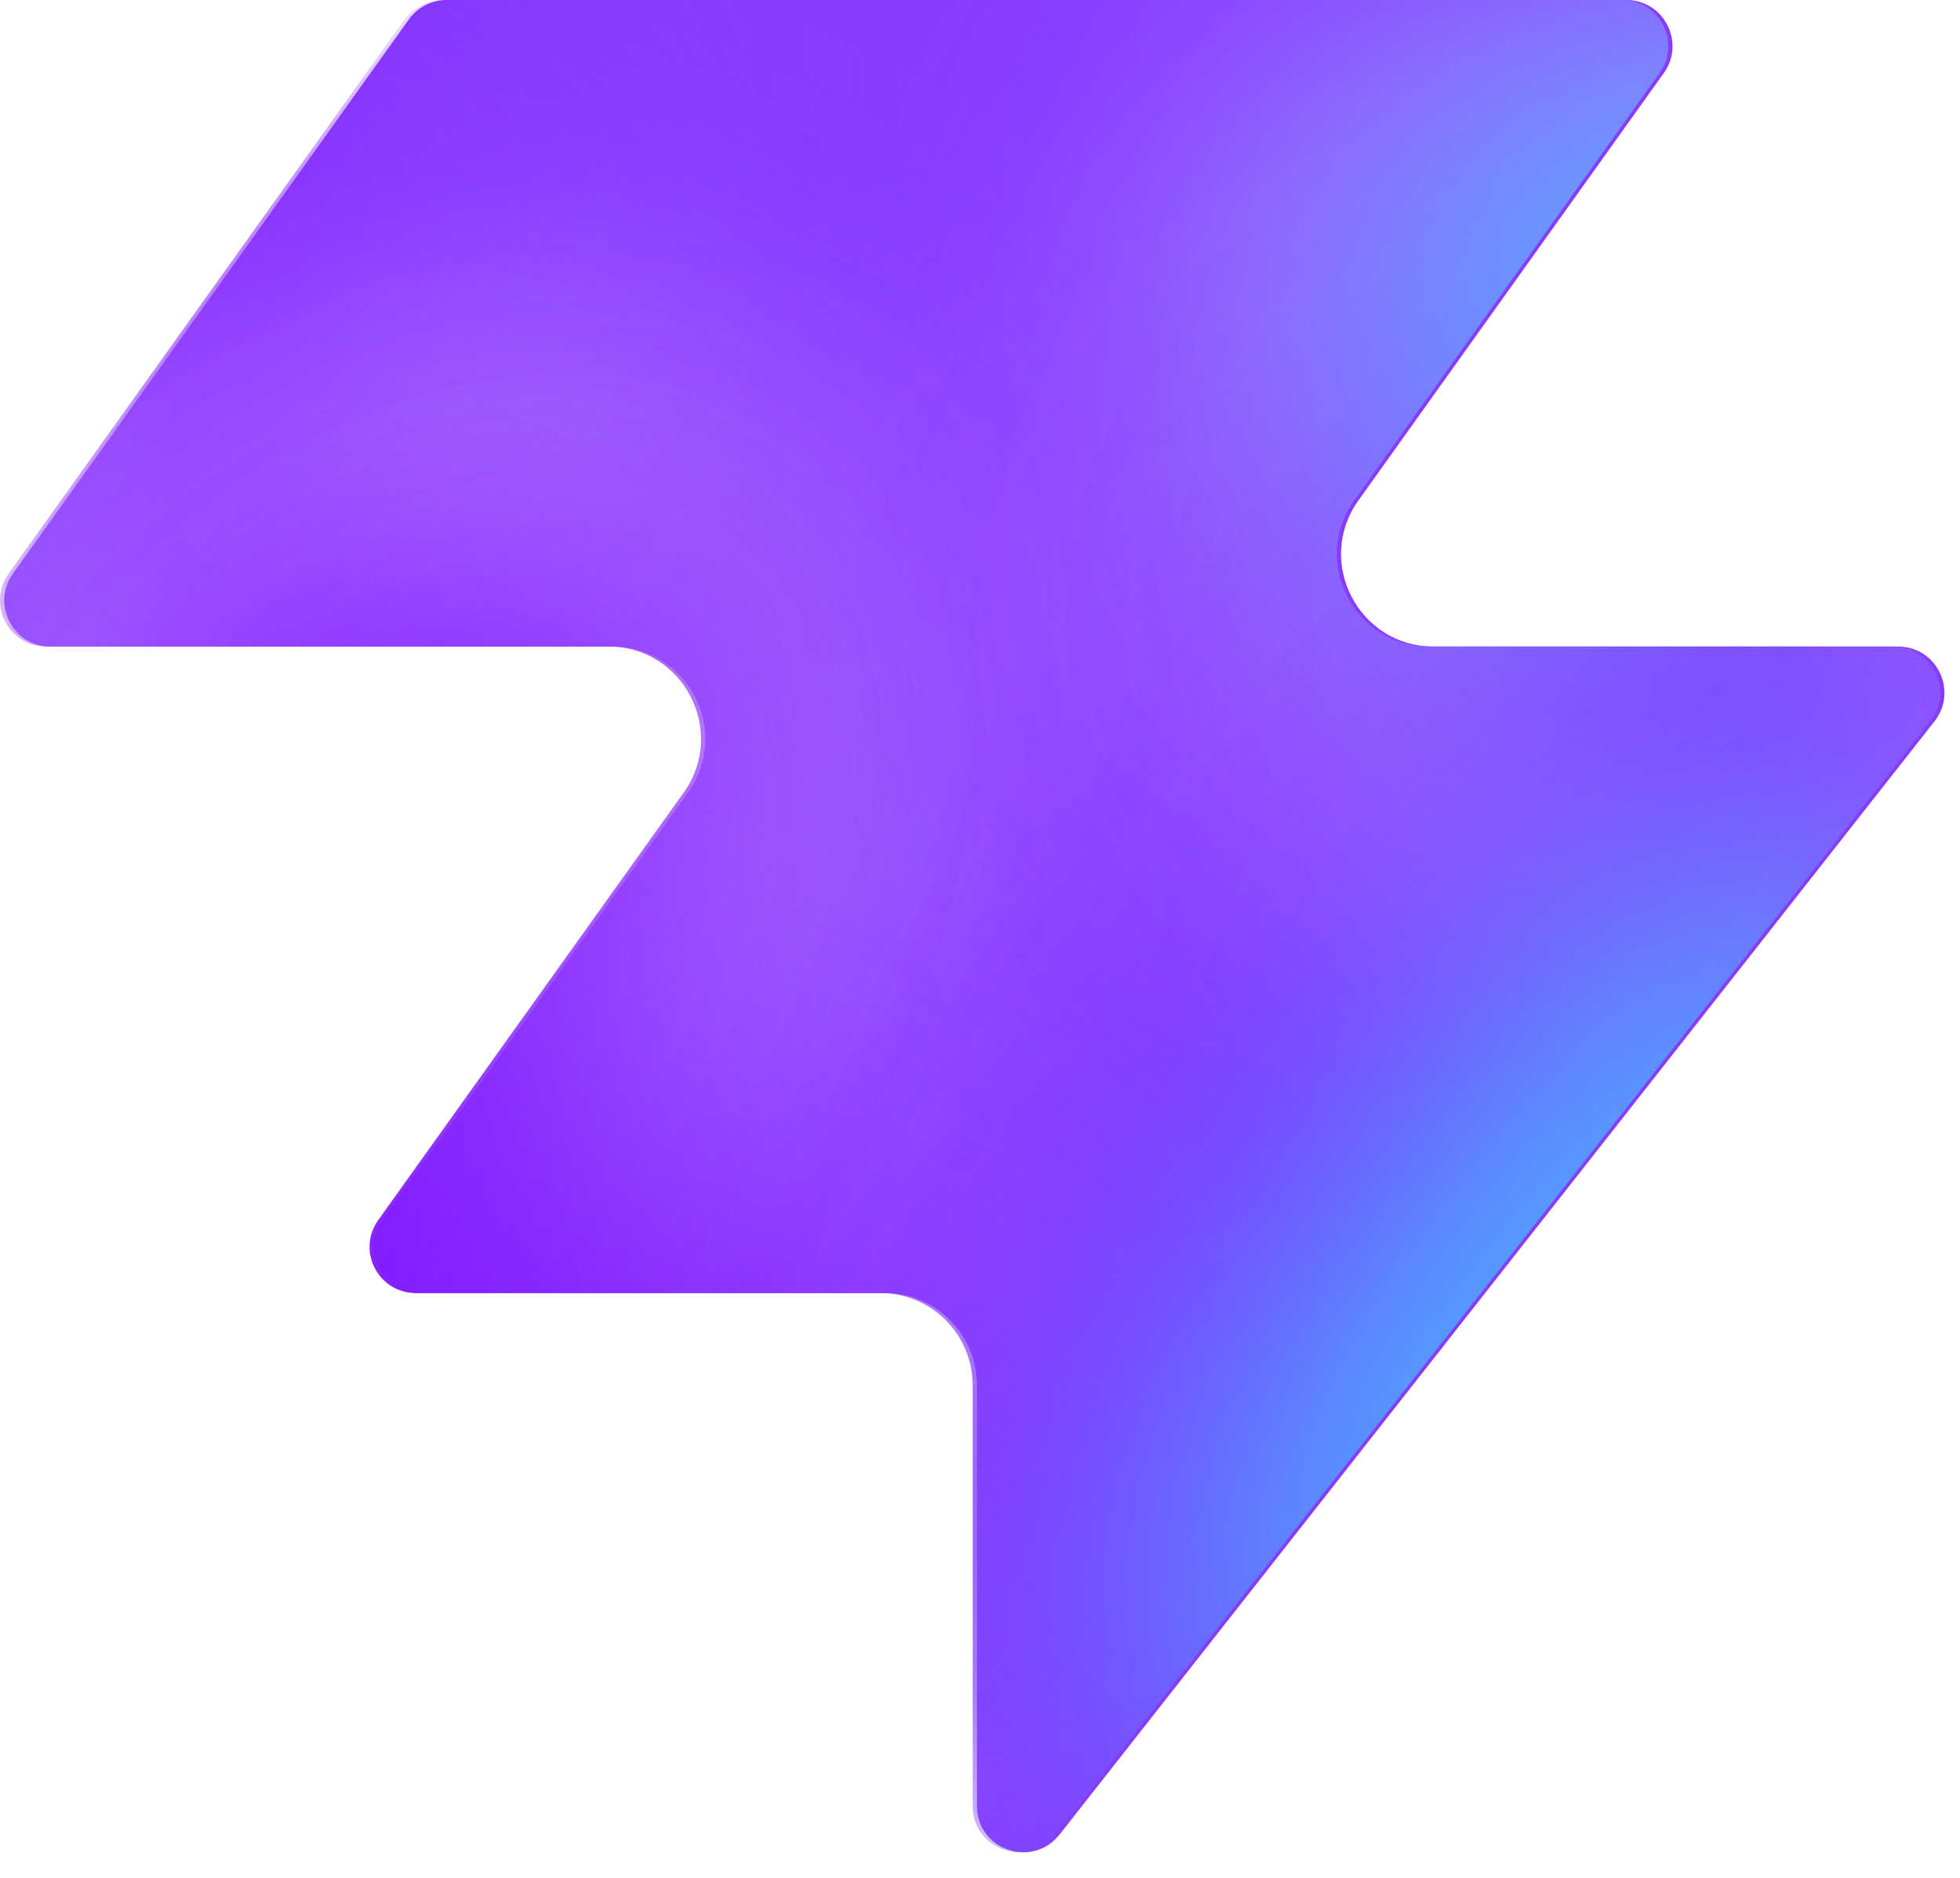
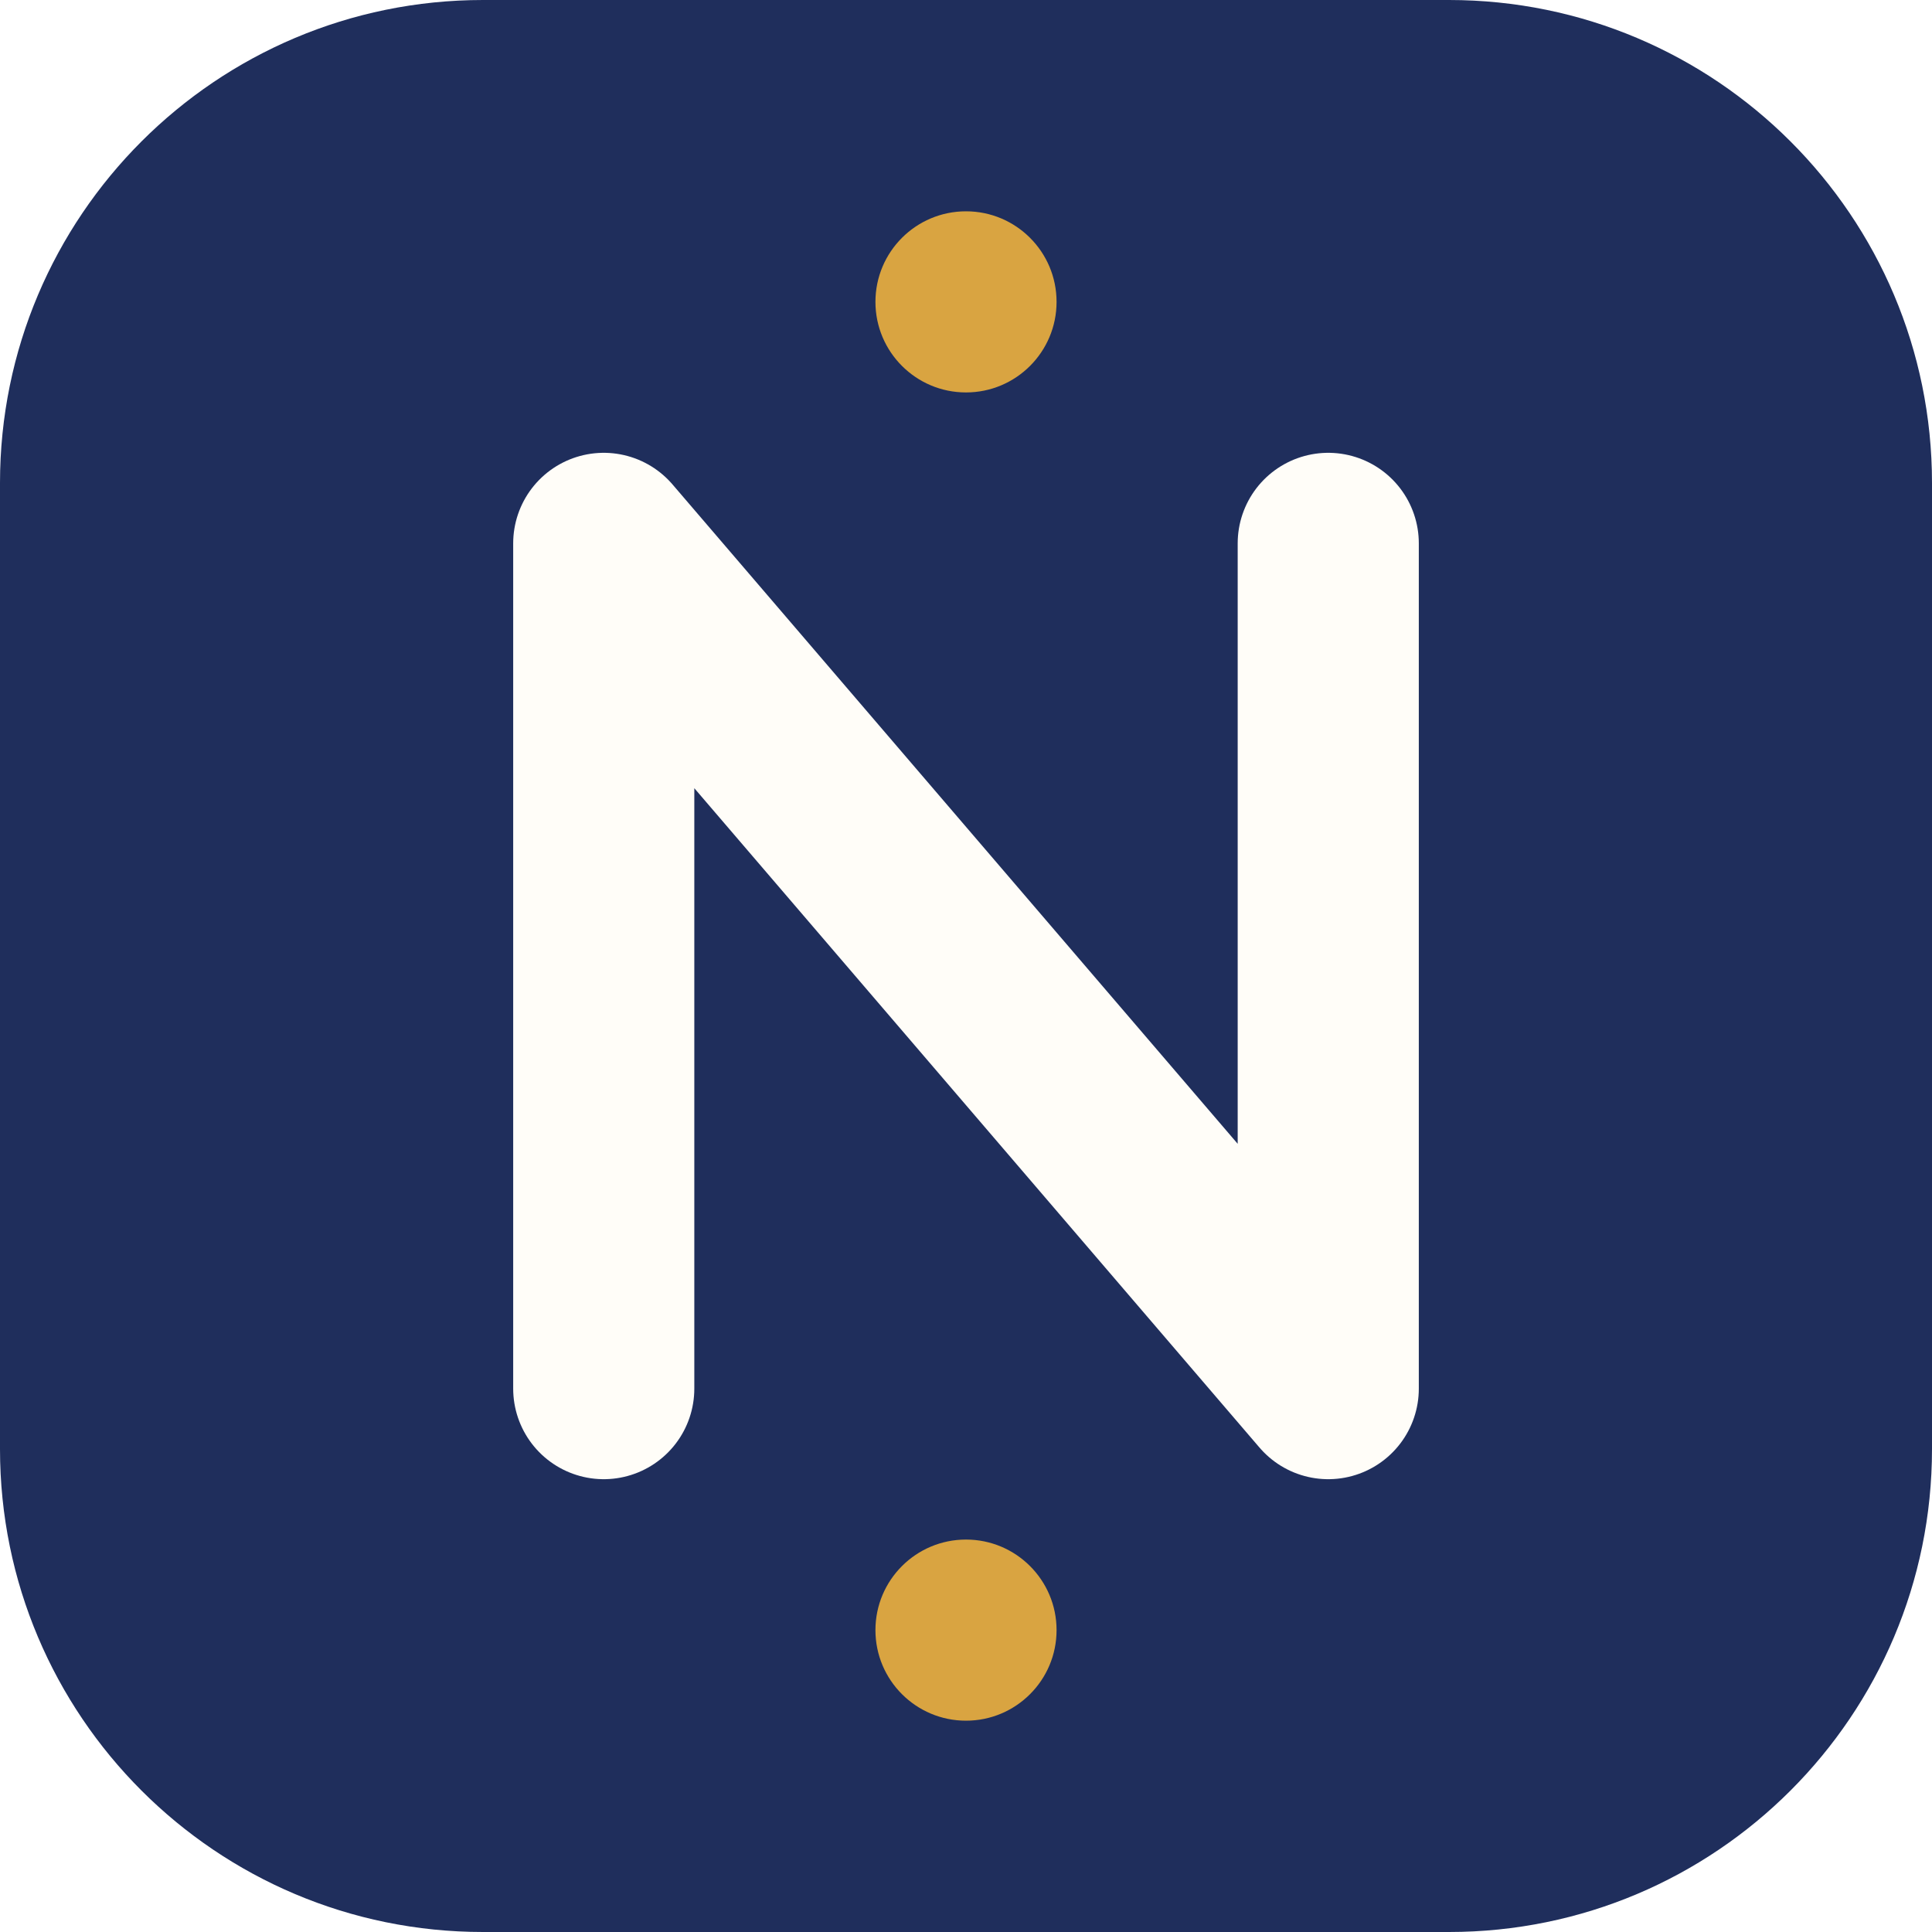
- <svg xmlns="http://www.w3.org/2000/svg" width="48" height="46" fill="none" viewBox="0 0 48 46">
-   <path fill="#863bff" d="M25.946 44.938c-.664.845-2.021.375-2.021-.698V33.937a2.26 2.26 0 0 0-2.262-2.262H10.287c-.92 0-1.456-1.04-.92-1.788l7.48-10.471c1.07-1.497 0-3.578-1.842-3.578H1.237c-.92 0-1.456-1.04-.92-1.788L10.013.474c.214-.297.556-.474.92-.474h28.894c.92 0 1.456 1.04.92 1.788l-7.48 10.471c-1.07 1.498 0 3.579 1.842 3.579h11.377c.943 0 1.473 1.088.89 1.83L25.947 44.94z" style="fill:#863bff;fill:color(display-p3 .525 .23 1);fill-opacity:1" />
-   <mask id="a" width="48" height="46" x="0" y="0" maskUnits="userSpaceOnUse" style="mask-type:alpha">
-     <path fill="#000" d="M25.842 44.938c-.664.844-2.021.375-2.021-.698V33.937a2.26 2.26 0 0 0-2.262-2.262H10.183c-.92 0-1.456-1.04-.92-1.788l7.48-10.471c1.07-1.498 0-3.579-1.842-3.579H1.133c-.92 0-1.456-1.04-.92-1.787L9.91.473c.214-.297.556-.474.92-.474h28.894c.92 0 1.456 1.04.92 1.788l-7.48 10.471c-1.07 1.498 0 3.578 1.842 3.578h11.377c.943 0 1.473 1.088.89 1.832L25.843 44.94z" style="fill:#000;fill-opacity:1" />
-   </mask>
-   <g mask="url(#a)">
-     <g filter="url(#b)">
-       <ellipse cx="5.508" cy="14.704" fill="#ede6ff" rx="5.508" ry="14.704" style="fill:#ede6ff;fill:color(display-p3 .927 .903 1);fill-opacity:1" transform="matrix(.00324 1 1 -.00324 -4.47 31.516)" />
-     </g>
-     <g filter="url(#c)">
-       <ellipse cx="10.399" cy="29.851" fill="#ede6ff" rx="10.399" ry="29.851" style="fill:#ede6ff;fill:color(display-p3 .927 .903 1);fill-opacity:1" transform="matrix(.00324 1 1 -.00324 -39.328 7.883)" />
-     </g>
-     <g filter="url(#d)">
-       <ellipse cx="5.508" cy="30.487" fill="#7e14ff" rx="5.508" ry="30.487" style="fill:#7e14ff;fill:color(display-p3 .492 .077 1);fill-opacity:1" transform="rotate(89.814 -25.913 -14.639)scale(1 -1)" />
-     </g>
-     <g filter="url(#e)">
-       <ellipse cx="5.508" cy="30.599" fill="#7e14ff" rx="5.508" ry="30.599" style="fill:#7e14ff;fill:color(display-p3 .492 .077 1);fill-opacity:1" transform="rotate(89.814 -32.644 -3.334)scale(1 -1)" />
-     </g>
-     <g filter="url(#f)">
-       <ellipse cx="5.508" cy="30.599" fill="#7e14ff" rx="5.508" ry="30.599" style="fill:#7e14ff;fill:color(display-p3 .492 .077 1);fill-opacity:1" transform="matrix(.00324 1 1 -.00324 -34.34 30.47)" />
-     </g>
-     <g filter="url(#g)">
-       <ellipse cx="14.072" cy="22.078" fill="#ede6ff" rx="14.072" ry="22.078" style="fill:#ede6ff;fill:color(display-p3 .927 .903 1);fill-opacity:1" transform="rotate(93.35 24.506 48.493)scale(-1 1)" />
-     </g>
-     <g filter="url(#h)">
-       <ellipse cx="3.47" cy="21.501" fill="#7e14ff" rx="3.47" ry="21.501" style="fill:#7e14ff;fill:color(display-p3 .492 .077 1);fill-opacity:1" transform="rotate(89.009 28.708 47.59)scale(-1 1)" />
-     </g>
-     <g filter="url(#i)">
-       <ellipse cx="3.47" cy="21.501" fill="#7e14ff" rx="3.47" ry="21.501" style="fill:#7e14ff;fill:color(display-p3 .492 .077 1);fill-opacity:1" transform="rotate(89.009 28.708 47.59)scale(-1 1)" />
-     </g>
-     <g filter="url(#j)">
-       <ellipse cx=".387" cy="8.972" fill="#7e14ff" rx="4.407" ry="29.108" style="fill:#7e14ff;fill:color(display-p3 .492 .077 1);fill-opacity:1" transform="rotate(39.51 .387 8.972)" />
-     </g>
-     <g filter="url(#k)">
-       <ellipse cx="47.523" cy="-6.092" fill="#7e14ff" rx="4.407" ry="29.108" style="fill:#7e14ff;fill:color(display-p3 .492 .077 1);fill-opacity:1" transform="rotate(37.892 47.523 -6.092)" />
-     </g>
-     <g filter="url(#l)">
-       <ellipse cx="41.412" cy="6.333" fill="#47bfff" rx="5.971" ry="9.665" style="fill:#47bfff;fill:color(display-p3 .28 .748 1);fill-opacity:1" transform="rotate(37.892 41.412 6.333)" />
-     </g>
-     <g filter="url(#m)">
-       <ellipse cx="-1.879" cy="38.332" fill="#7e14ff" rx="4.407" ry="29.108" style="fill:#7e14ff;fill:color(display-p3 .492 .077 1);fill-opacity:1" transform="rotate(37.892 -1.88 38.332)" />
-     </g>
-     <g filter="url(#n)">
-       <ellipse cx="-1.879" cy="38.332" fill="#7e14ff" rx="4.407" ry="29.108" style="fill:#7e14ff;fill:color(display-p3 .492 .077 1);fill-opacity:1" transform="rotate(37.892 -1.88 38.332)" />
-     </g>
-     <g filter="url(#o)">
-       <ellipse cx="35.651" cy="29.907" fill="#7e14ff" rx="4.407" ry="29.108" style="fill:#7e14ff;fill:color(display-p3 .492 .077 1);fill-opacity:1" transform="rotate(37.892 35.651 29.907)" />
-     </g>
-     <g filter="url(#p)">
-       <ellipse cx="38.418" cy="32.4" fill="#47bfff" rx="5.971" ry="15.297" style="fill:#47bfff;fill:color(display-p3 .28 .748 1);fill-opacity:1" transform="rotate(37.892 38.418 32.4)" />
-     </g>
-   </g>
-   <defs>
-     <filter id="b" width="60.045" height="41.654" x="-19.77" y="16.149" color-interpolation-filters="sRGB" filterUnits="userSpaceOnUse">
-       <feFlood flood-opacity="0" result="BackgroundImageFix" />
-       <feBlend in="SourceGraphic" in2="BackgroundImageFix" result="shape" />
-       <feGaussianBlur result="effect1_foregroundBlur_2002_17158" stdDeviation="7.659" />
-     </filter>
-     <filter id="c" width="90.34" height="51.437" x="-54.613" y="-7.533" color-interpolation-filters="sRGB" filterUnits="userSpaceOnUse">
-       <feFlood flood-opacity="0" result="BackgroundImageFix" />
-       <feBlend in="SourceGraphic" in2="BackgroundImageFix" result="shape" />
-       <feGaussianBlur result="effect1_foregroundBlur_2002_17158" stdDeviation="7.659" />
-     </filter>
-     <filter id="d" width="79.355" height="29.4" x="-49.64" y="2.03" color-interpolation-filters="sRGB" filterUnits="userSpaceOnUse">
-       <feFlood flood-opacity="0" result="BackgroundImageFix" />
-       <feBlend in="SourceGraphic" in2="BackgroundImageFix" result="shape" />
-       <feGaussianBlur result="effect1_foregroundBlur_2002_17158" stdDeviation="4.596" />
-     </filter>
-     <filter id="e" width="79.579" height="29.4" x="-45.045" y="20.029" color-interpolation-filters="sRGB" filterUnits="userSpaceOnUse">
-       <feFlood flood-opacity="0" result="BackgroundImageFix" />
-       <feBlend in="SourceGraphic" in2="BackgroundImageFix" result="shape" />
-       <feGaussianBlur result="effect1_foregroundBlur_2002_17158" stdDeviation="4.596" />
-     </filter>
-     <filter id="f" width="79.579" height="29.4" x="-43.513" y="21.178" color-interpolation-filters="sRGB" filterUnits="userSpaceOnUse">
-       <feFlood flood-opacity="0" result="BackgroundImageFix" />
-       <feBlend in="SourceGraphic" in2="BackgroundImageFix" result="shape" />
-       <feGaussianBlur result="effect1_foregroundBlur_2002_17158" stdDeviation="4.596" />
-     </filter>
-     <filter id="g" width="74.749" height="58.852" x="15.756" y="-17.901" color-interpolation-filters="sRGB" filterUnits="userSpaceOnUse">
-       <feFlood flood-opacity="0" result="BackgroundImageFix" />
-       <feBlend in="SourceGraphic" in2="BackgroundImageFix" result="shape" />
-       <feGaussianBlur result="effect1_foregroundBlur_2002_17158" stdDeviation="7.659" />
-     </filter>
-     <filter id="h" width="61.377" height="25.362" x="23.548" y="2.284" color-interpolation-filters="sRGB" filterUnits="userSpaceOnUse">
-       <feFlood flood-opacity="0" result="BackgroundImageFix" />
-       <feBlend in="SourceGraphic" in2="BackgroundImageFix" result="shape" />
-       <feGaussianBlur result="effect1_foregroundBlur_2002_17158" stdDeviation="4.596" />
-     </filter>
-     <filter id="i" width="61.377" height="25.362" x="23.548" y="2.284" color-interpolation-filters="sRGB" filterUnits="userSpaceOnUse">
-       <feFlood flood-opacity="0" result="BackgroundImageFix" />
-       <feBlend in="SourceGraphic" in2="BackgroundImageFix" result="shape" />
-       <feGaussianBlur result="effect1_foregroundBlur_2002_17158" stdDeviation="4.596" />
-     </filter>
-     <filter id="j" width="56.045" height="63.649" x="-27.636" y="-22.853" color-interpolation-filters="sRGB" filterUnits="userSpaceOnUse">
-       <feFlood flood-opacity="0" result="BackgroundImageFix" />
-       <feBlend in="SourceGraphic" in2="BackgroundImageFix" result="shape" />
-       <feGaussianBlur result="effect1_foregroundBlur_2002_17158" stdDeviation="4.596" />
-     </filter>
-     <filter id="k" width="54.814" height="64.646" x="20.116" y="-38.415" color-interpolation-filters="sRGB" filterUnits="userSpaceOnUse">
-       <feFlood flood-opacity="0" result="BackgroundImageFix" />
-       <feBlend in="SourceGraphic" in2="BackgroundImageFix" result="shape" />
-       <feGaussianBlur result="effect1_foregroundBlur_2002_17158" stdDeviation="4.596" />
-     </filter>
-     <filter id="l" width="33.541" height="35.313" x="24.641" y="-11.323" color-interpolation-filters="sRGB" filterUnits="userSpaceOnUse">
-       <feFlood flood-opacity="0" result="BackgroundImageFix" />
-       <feBlend in="SourceGraphic" in2="BackgroundImageFix" result="shape" />
-       <feGaussianBlur result="effect1_foregroundBlur_2002_17158" stdDeviation="4.596" />
-     </filter>
-     <filter id="m" width="54.814" height="64.646" x="-29.286" y="6.009" color-interpolation-filters="sRGB" filterUnits="userSpaceOnUse">
-       <feFlood flood-opacity="0" result="BackgroundImageFix" />
-       <feBlend in="SourceGraphic" in2="BackgroundImageFix" result="shape" />
-       <feGaussianBlur result="effect1_foregroundBlur_2002_17158" stdDeviation="4.596" />
-     </filter>
-     <filter id="n" width="54.814" height="64.646" x="-29.286" y="6.009" color-interpolation-filters="sRGB" filterUnits="userSpaceOnUse">
-       <feFlood flood-opacity="0" result="BackgroundImageFix" />
-       <feBlend in="SourceGraphic" in2="BackgroundImageFix" result="shape" />
-       <feGaussianBlur result="effect1_foregroundBlur_2002_17158" stdDeviation="4.596" />
-     </filter>
-     <filter id="o" width="54.814" height="64.646" x="8.244" y="-2.416" color-interpolation-filters="sRGB" filterUnits="userSpaceOnUse">
-       <feFlood flood-opacity="0" result="BackgroundImageFix" />
-       <feBlend in="SourceGraphic" in2="BackgroundImageFix" result="shape" />
-       <feGaussianBlur result="effect1_foregroundBlur_2002_17158" stdDeviation="4.596" />
-     </filter>
-     <filter id="p" width="39.409" height="43.623" x="18.713" y="10.588" color-interpolation-filters="sRGB" filterUnits="userSpaceOnUse">
-       <feFlood flood-opacity="0" result="BackgroundImageFix" />
-       <feBlend in="SourceGraphic" in2="BackgroundImageFix" result="shape" />
-       <feGaussianBlur result="effect1_foregroundBlur_2002_17158" stdDeviation="4.596" />
-     </filter>
-   </defs>
+ <svg xmlns="http://www.w3.org/2000/svg" viewBox="0 0 64 64">
+   <rect width="64" height="64" rx="16" fill="#1F2E5C" />
+   <path d="M20 46V18l24 28V18" fill="none" stroke="#FFFDF8" stroke-width="6" stroke-linecap="round" stroke-linejoin="round" />
+   <circle cx="32" cy="10" r="3" fill="#D9A441" />
+   <circle cx="32" cy="54" r="3" fill="#D9A441" />
</svg>
